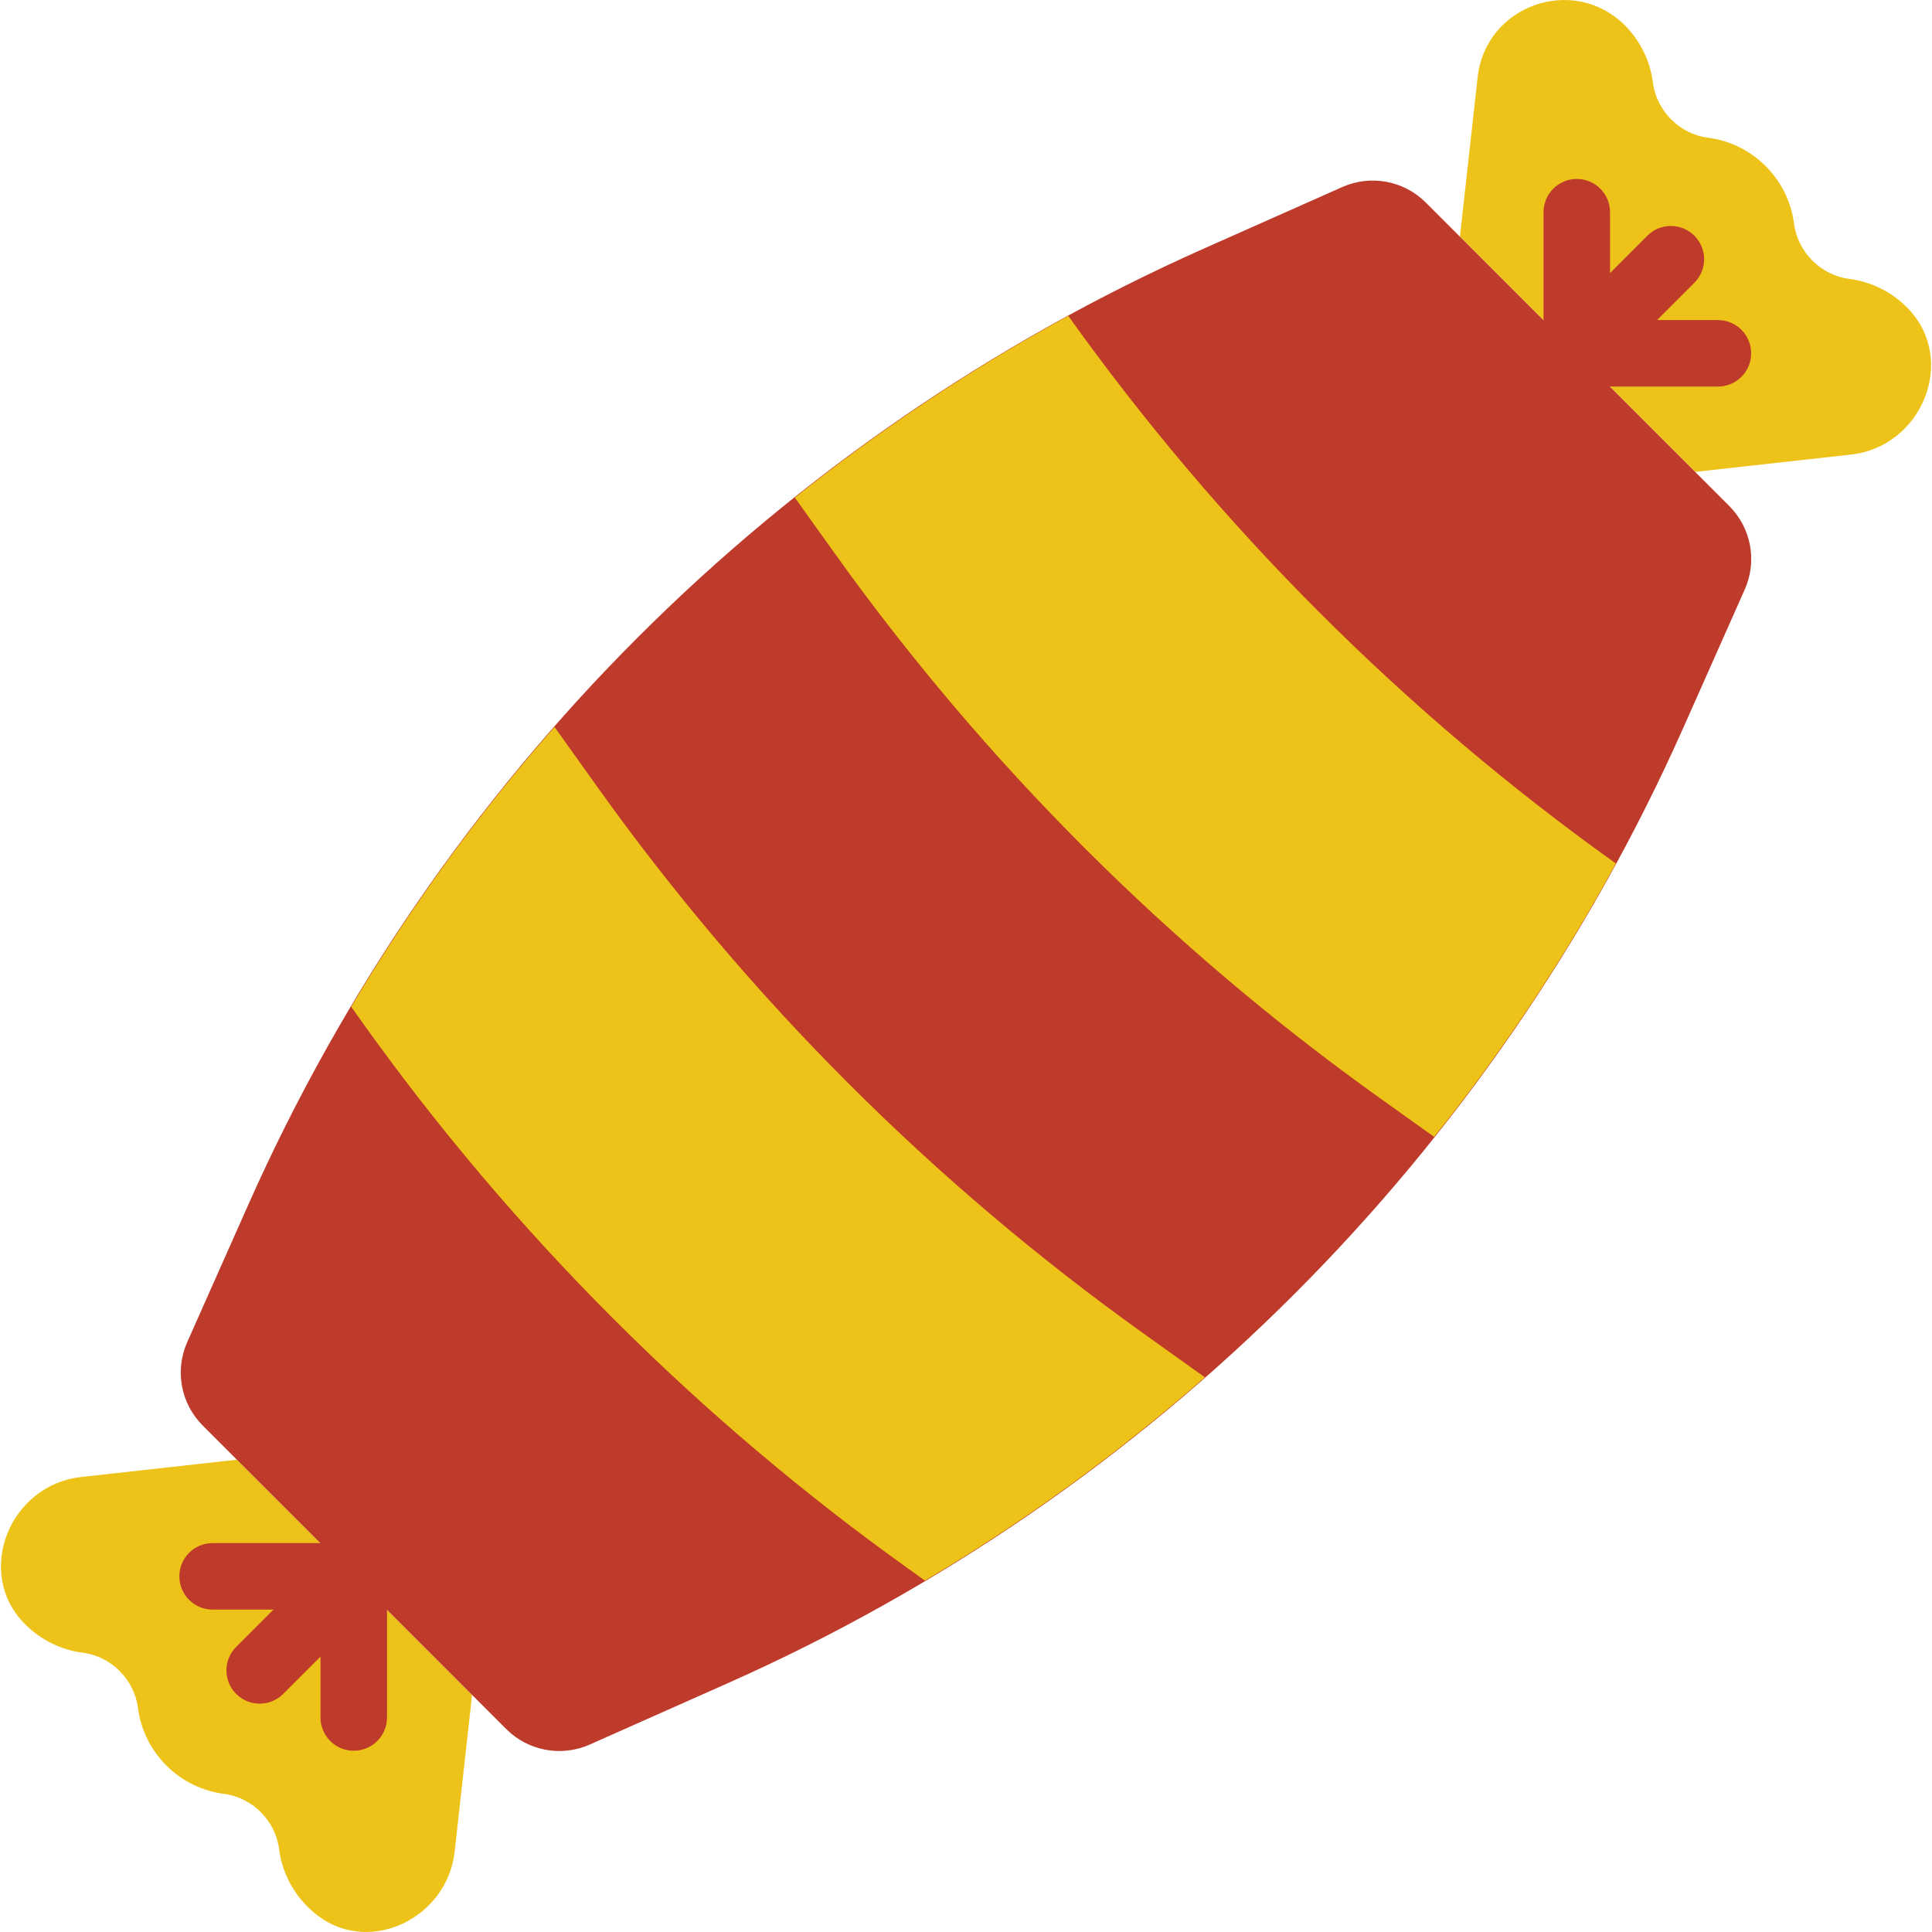
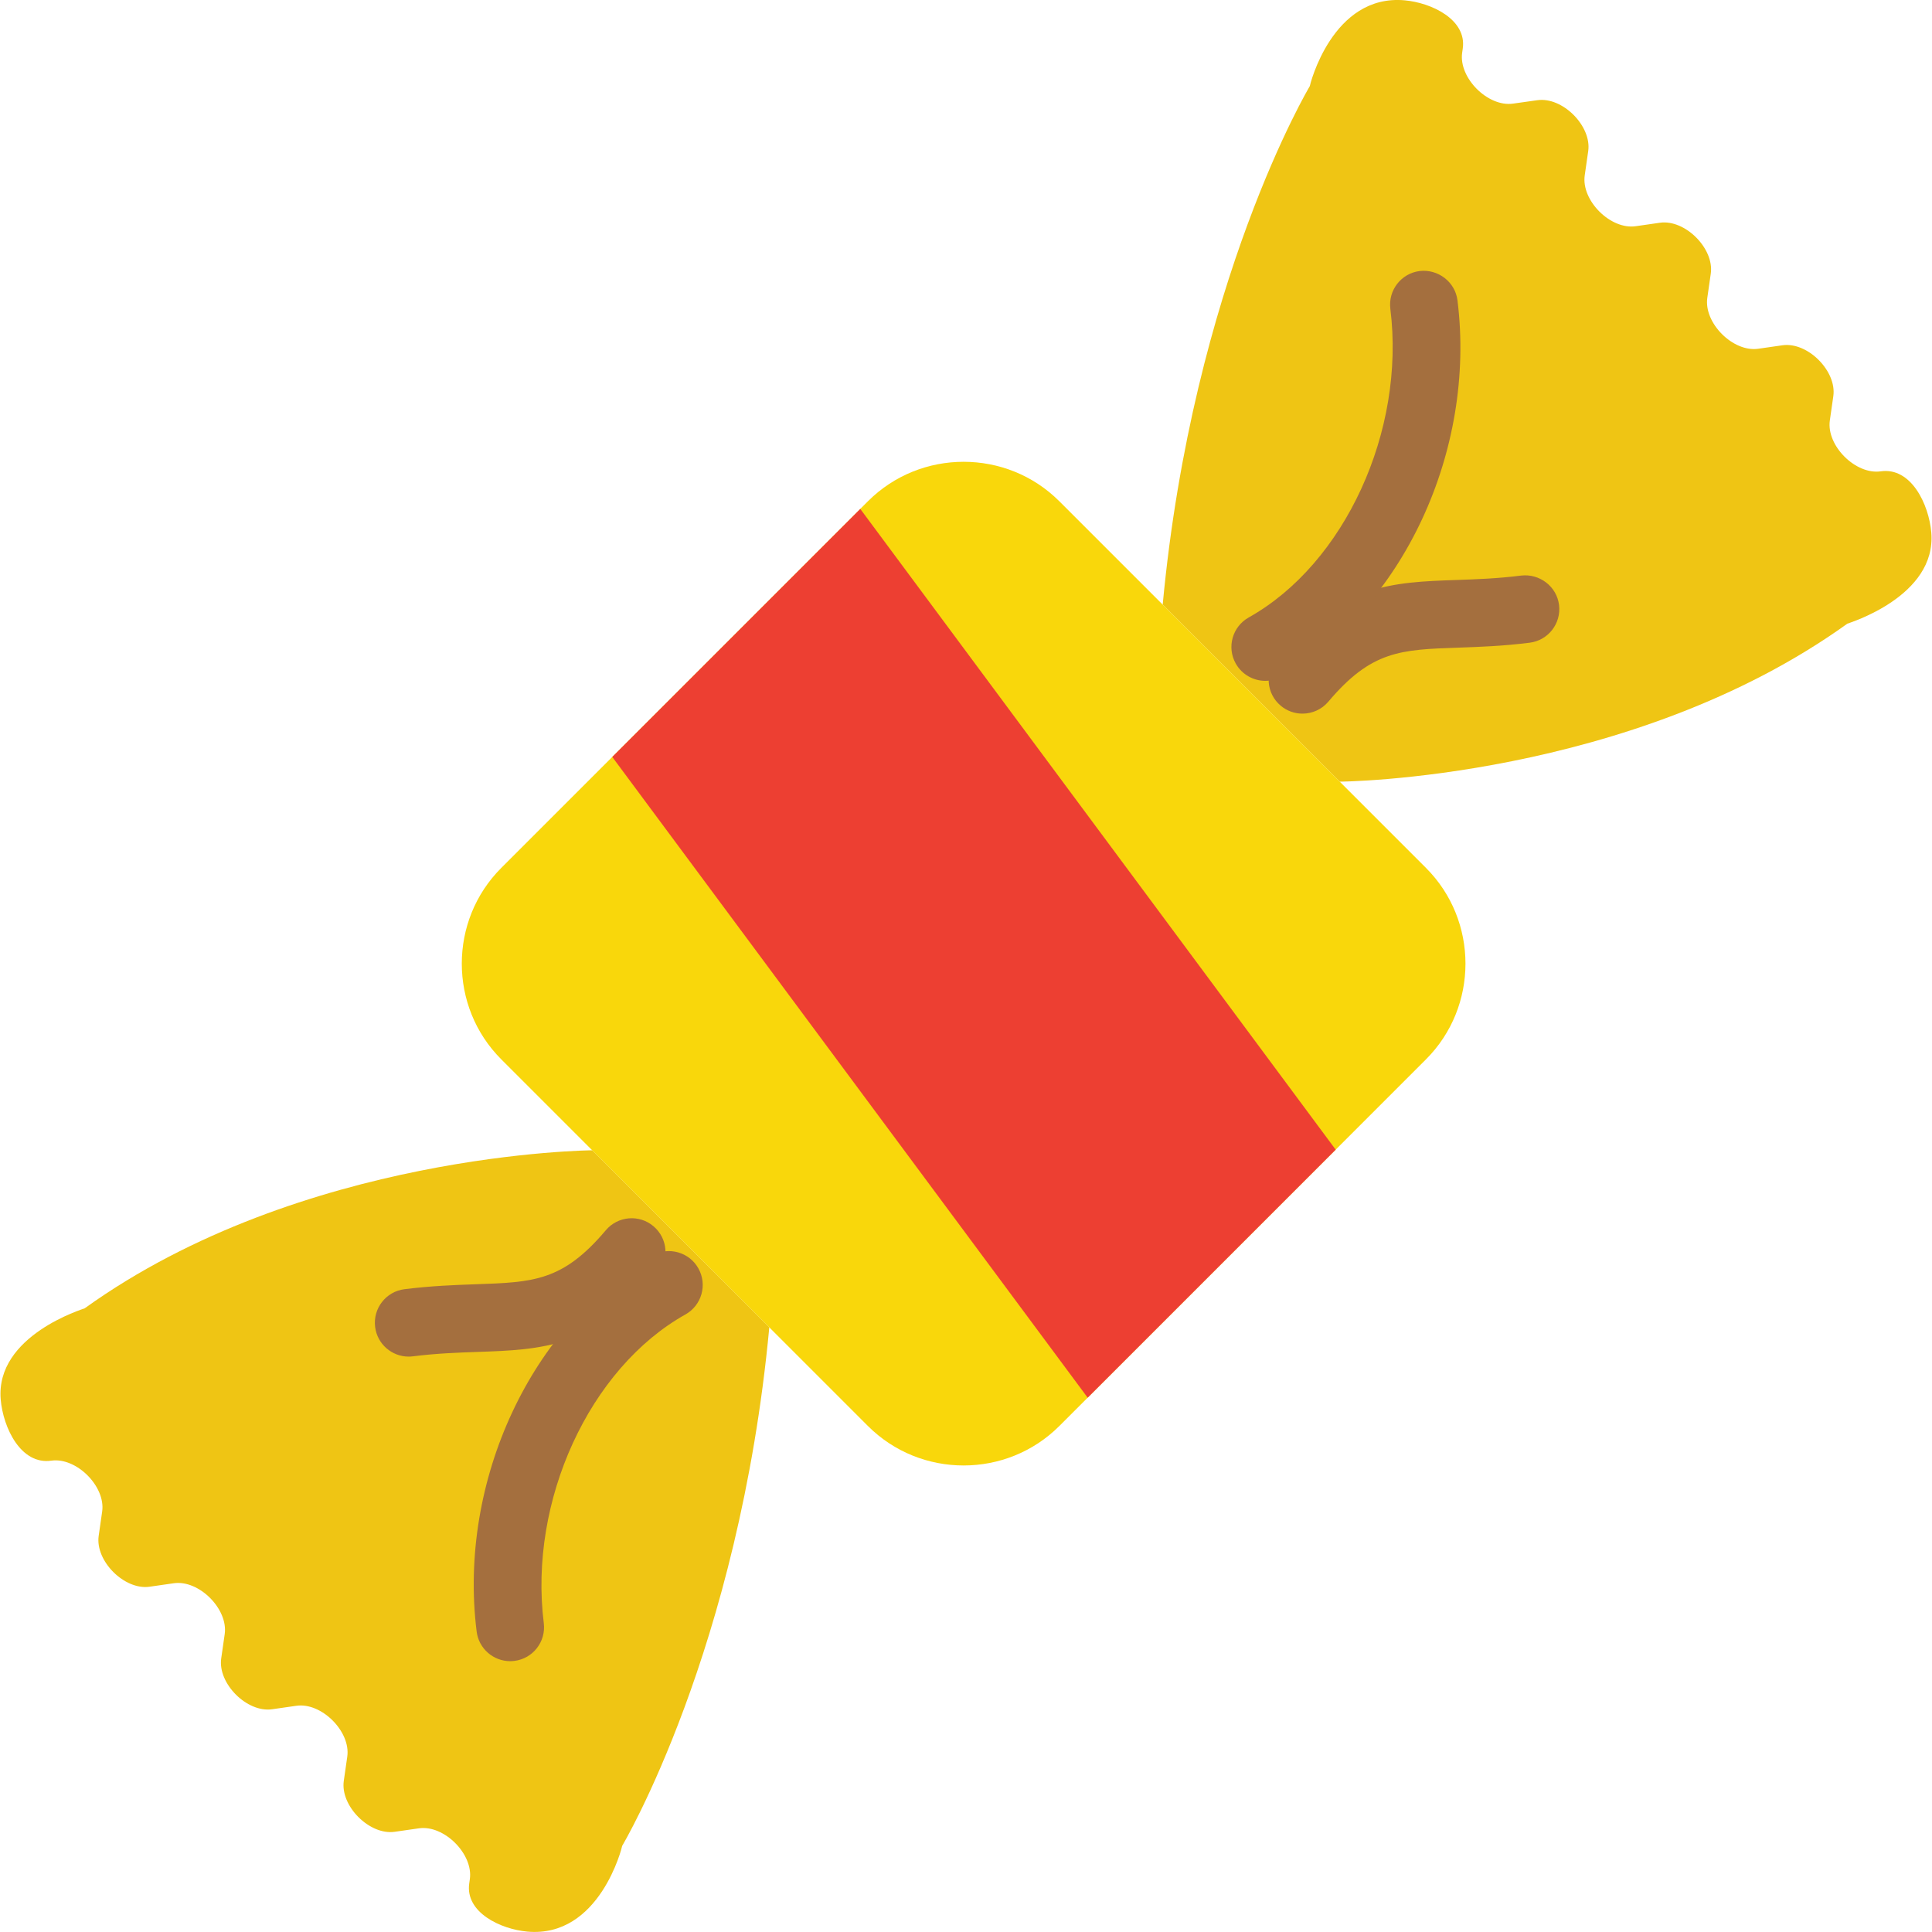
- <svg xmlns="http://www.w3.org/2000/svg" version="1.1" id="Layer_1" x="0px" y="0px" viewBox="0 0 504.052 504.052" style="enable-background:new 0 0 504.052 504.052;" xml:space="preserve">
+ <svg xmlns="http://www.w3.org/2000/svg" version="1.1" id="Capa_1" x="0px" y="0px" viewBox="0 0 57.091 57.091" style="enable-background:new 0 0 57.091 57.091;" xml:space="preserve">
  <g>
-     <path style="fill:#EEC319;" d="M58.478,468.017c7.324,0.937,13.381,6.994,14.319,14.319c0.703,5.519,3.176,10.847,7.411,15.082   c0.876,0.876,1.796,1.675,2.76,2.404c13.772,10.388,33.749,0.434,35.649-16.714l4.547-40.917L61.802,380.83l-40.682,4.521   c-18.519,2.057-27.804,24.741-14.848,38.131c0.104,0.104,0.2,0.2,0.304,0.304c4.235,4.235,9.572,6.708,15.082,7.411   c7.324,0.937,13.381,7.003,14.319,14.319c0.712,5.519,3.185,10.856,7.42,15.091S52.959,467.314,58.478,468.017" />
-     <g>
-       <path style="fill:#BE3A2B;" d="M67.749,444.482c-2.222,0-4.443-0.85-6.135-2.543c-3.393-3.393-3.393-8.878,0-12.271l24.541-24.541    c3.393-3.393,8.886-3.393,12.271,0c3.393,3.384,3.393,8.878,0,12.271l-24.541,24.541C72.192,443.631,69.97,444.482,67.749,444.482    " />
-       <path style="fill:#BE3A2B;" d="M92.292,419.939H55.471c-4.79,0-8.678-3.879-8.678-8.678c0-4.799,3.888-8.678,8.678-8.678h36.821    c4.79,0,8.678,3.879,8.678,8.678C100.97,416.06,97.082,419.939,92.292,419.939" />
-       <path style="fill:#BE3A2B;" d="M92.292,456.762c-4.79,0-8.678-3.879-8.678-8.678v-36.821c0-4.799,3.888-8.678,8.678-8.678    s8.678,3.879,8.678,8.678v36.821C100.97,452.883,97.082,456.762,92.292,456.762" />
-     </g>
-     <path style="fill:#EEC319;" d="M445.574,35.926c-7.324-0.937-13.381-6.994-14.319-14.319c-0.703-5.519-3.176-10.847-7.411-15.082   c-13.46-13.243-36.248-5.137-38.331,13.616l-4.625,41.611l61.362,61.362l40.682-4.521c18.519-2.057,27.804-24.741,14.848-38.131   l-0.304-0.304c-4.235-4.235-9.572-6.708-15.082-7.411c-7.324-0.937-13.381-7.003-14.319-14.319   c-0.712-5.519-3.185-10.856-7.42-15.091S451.093,36.628,445.574,35.926" />
-     <g>
-       <path style="fill:#BE3A2B;" d="M411.376,100.855c-2.222,0-4.443-0.85-6.135-2.543c-3.393-3.393-3.393-8.878,0-12.271l24.55-24.541    c3.384-3.393,8.878-3.393,12.271,0c3.384,3.384,3.384,8.878,0,12.271l-24.55,24.541    C415.819,100.005,413.598,100.855,411.376,100.855" />
-       <path style="fill:#BE3A2B;" d="M448.194,100.855h-36.821c-4.79,0-8.678-3.879-8.678-8.678c0-4.799,3.888-8.678,8.678-8.678h36.821    c4.79,0,8.678,3.879,8.678,8.678C456.872,96.976,452.985,100.855,448.194,100.855" />
-       <path style="fill:#BE3A2B;" d="M411.376,100.855c-4.79,0-8.678-3.879-8.678-8.678V55.365c0-4.799,3.888-8.678,8.678-8.678    c4.79,0,8.678,3.879,8.678,8.678v36.812C420.054,96.976,416.167,100.855,411.376,100.855" />
-       <path style="fill:#BE3A2B;" d="M132.079,451.11l-79.195-79.195c-5.719-5.719-7.324-14.371-4.035-21.764l16.02-36.048    c49.378-111.087,138.197-199.914,249.283-249.283l36.057-16.028c7.394-3.28,16.046-1.675,21.764,4.044l79.195,79.186    c5.719,5.727,7.324,14.379,4.035,21.764l-16.02,36.057c-49.378,111.087-138.197,199.914-249.283,249.283l-36.057,16.028    C146.45,458.434,137.798,456.829,132.079,451.11" />
-     </g>
-     <g>
-       <path style="fill:#EEC319;" d="M217.455,143.926c39.346,55.079,87.535,103.276,142.614,142.614l14.11,10.075    c17.764-22.268,33.653-46.097,47.399-71.333l-0.148-0.104c-55.079-39.346-103.268-87.535-142.614-142.614l-0.104-0.148    c-25.227,13.746-49.065,29.635-71.333,47.408L217.455,143.926z" />
-       <path style="fill:#EEC319;" d="M298.555,348.059c-55.079-39.346-103.268-87.535-142.614-142.614l-11.273-15.785    c-19.829,22.58-37.593,46.991-53.048,72.999l2.959,4.148c39.337,55.079,87.535,103.268,142.614,142.614l4.139,2.959    c26.008-15.464,50.428-33.228,73.008-53.048L298.555,348.059z" />
-     </g>
+     <path style="fill:#EFC514;" d="M54.589,18.43c0.021-0.015,2.644-0.796,2.481-2.696c-0.072-0.835-0.597-1.935-1.495-1.806h0   c-0.742,0.106-1.609-0.761-1.503-1.503l0.103-0.719c0.106-0.742-0.761-1.609-1.503-1.503l-0.718,0.103   c-0.742,0.106-1.609-0.761-1.503-1.503l0.103-0.718c0.106-0.742-0.761-1.609-1.503-1.503l-0.719,0.103   c-0.742,0.106-1.609-0.761-1.503-1.503l0.103-0.718c0.106-0.742-0.761-1.609-1.503-1.503L44.71,3.062   c-0.742,0.106-1.609-0.761-1.503-1.503l0.018-0.126c0.122-0.855-0.924-1.353-1.72-1.424c-2.137-0.189-2.799,2.506-2.8,2.536   c0,0-3.453,5.78-4.347,15.321l5.232,5.232C39.59,23.099,48.174,23.039,54.589,18.43z" />
+     <path style="fill:#EFC514;" d="M2.502,38.661c-0.021,0.015-2.644,0.796-2.481,2.696c0.072,0.835,0.597,1.935,1.495,1.806l0,0   c0.742-0.106,1.609,0.761,1.503,1.503l-0.103,0.719c-0.106,0.742,0.761,1.609,1.503,1.503l0.718-0.103   c0.742-0.106,1.609,0.761,1.503,1.503l-0.103,0.718c-0.106,0.742,0.761,1.609,1.503,1.503l0.719-0.103   c0.742-0.106,1.609,0.761,1.503,1.503l-0.103,0.718c-0.106,0.742,0.761,1.609,1.503,1.503l0.719-0.103   c0.742-0.106,1.609,0.761,1.503,1.503l-0.018,0.126c-0.122,0.855,0.924,1.353,1.72,1.424c2.137,0.189,2.799-2.506,2.8-2.536   c0,0,3.453-5.78,4.347-15.321l-5.232-5.232C17.501,33.992,8.917,34.052,2.502,38.661z" />
+     <path style="fill:#F9D70B;" d="M42.138,31.304L31.304,42.138c-1.556,1.556-4.101,1.556-5.657,0L14.813,31.304   c-1.556-1.556-1.556-4.101,0-5.657l10.834-10.834c1.556-1.556,4.101-1.556,5.657,0l10.834,10.834   C43.694,27.203,43.694,29.749,42.138,31.304z" />
+     <polygon style="fill:#ED3F32;" points="39.47,33.973 32.141,41.302 18.093,22.368 25.422,15.039  " />
+     <path style="fill:#A46F3E;" d="M38.488,21.088c-0.228,0-0.457-0.077-0.645-0.236c-0.422-0.356-0.475-0.987-0.118-1.409   c1.847-2.185,3.448-2.24,5.303-2.304c0.597-0.021,1.215-0.042,1.926-0.131c0.54-0.062,1.048,0.32,1.116,0.868   s-0.32,1.048-0.868,1.116c-0.8,0.101-1.493,0.124-2.105,0.146c-1.711,0.059-2.57,0.088-3.844,1.596   C39.055,20.968,38.773,21.088,38.488,21.088z" />
+     <path style="fill:#A46F3E;" d="M37.39,20.119c-0.35,0-0.69-0.185-0.874-0.512c-0.27-0.481-0.098-1.091,0.384-1.361   c2.837-1.588,4.636-5.509,4.185-9.121c-0.068-0.548,0.32-1.048,0.868-1.116c0.54-0.063,1.048,0.319,1.116,0.868   c0.556,4.445-1.628,9.119-5.192,11.115C37.723,20.078,37.556,20.119,37.39,20.119z" />
+     <path style="fill:#A46F3E;" d="M12.076,40.088c-0.497,0-0.928-0.37-0.991-0.876c-0.068-0.548,0.32-1.048,0.868-1.116   c0.8-0.1,1.493-0.124,2.104-0.146c1.711-0.059,2.571-0.089,3.845-1.596c0.356-0.422,0.988-0.476,1.409-0.118   c0.422,0.356,0.475,0.987,0.118,1.409c-1.847,2.185-3.449,2.239-5.303,2.304c-0.597,0.021-1.214,0.042-1.925,0.131   C12.16,40.085,12.118,40.088,12.076,40.088z" />
+     <path style="fill:#A46F3E;" d="M15.076,49.088c-0.497,0-0.928-0.37-0.991-0.876c-0.556-4.446,1.628-9.12,5.192-11.115   c0.482-0.269,1.092-0.097,1.361,0.385c0.27,0.482,0.098,1.091-0.384,1.361c-2.837,1.587-4.636,5.509-4.185,9.121   c0.068,0.548-0.32,1.048-0.868,1.116C15.16,49.085,15.118,49.088,15.076,49.088z" />
  </g>
  <g>
</g>
  <g>
</g>
  <g>
</g>
  <g>
</g>
  <g>
</g>
  <g>
</g>
  <g>
</g>
  <g>
</g>
  <g>
</g>
  <g>
</g>
  <g>
</g>
  <g>
</g>
  <g>
</g>
  <g>
</g>
  <g>
</g>
</svg>
